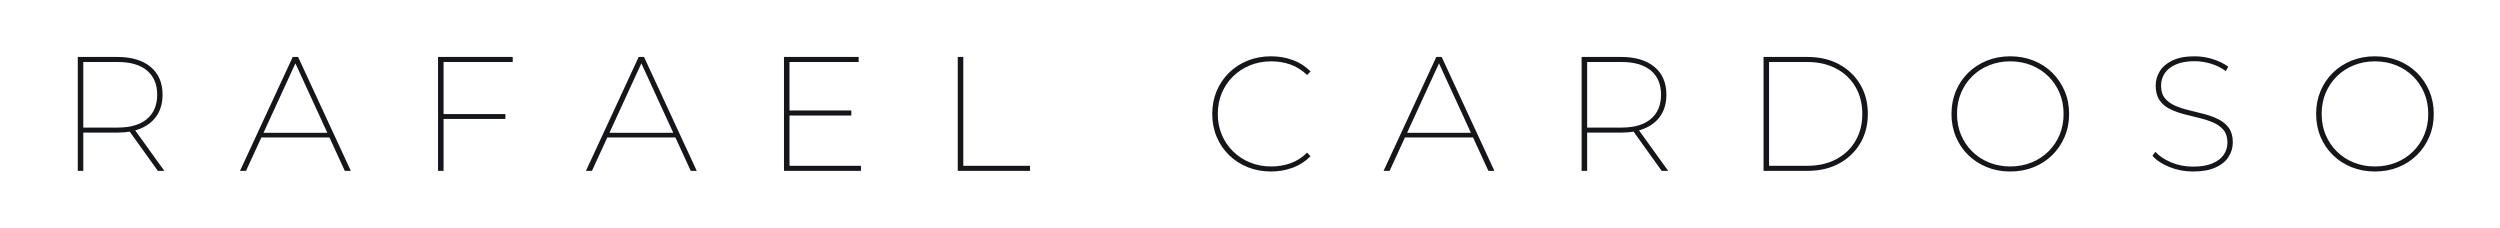
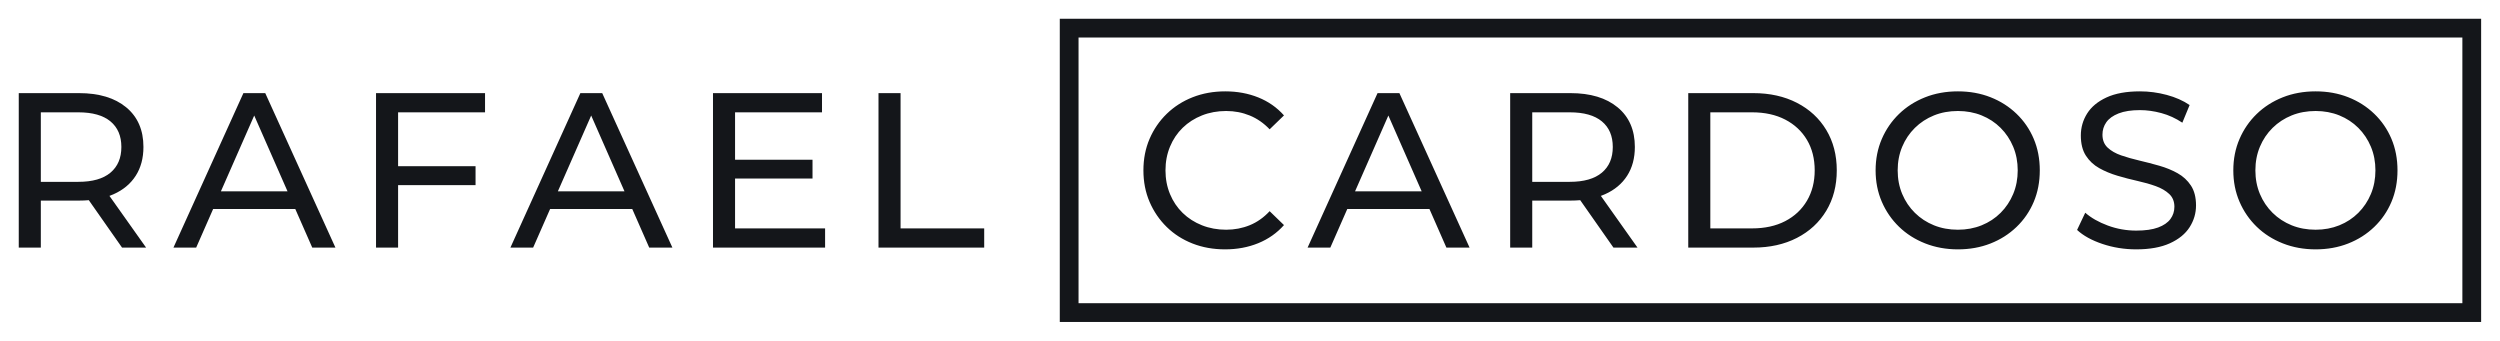
- <svg xmlns="http://www.w3.org/2000/svg" viewBox="0 0 1536.4 140.0" role="img" aria-label="Rafael Cardoso">
-   <path transform="translate(35.0 105.0)" fill="#14161a" d="M12.8 0.0V-70.0H37.1Q50.2 -70.0 57.55 -63.9Q64.9 -57.8 64.9 -46.8Q64.9 -39.5 61.6 -34.3Q58.3 -29.1 52.05 -26.3Q45.8 -23.5 37.1 -23.5H14.7L16.2 -25.1V0.0ZM62.0 0.0 43.8 -25.4H47.7L66.0 0.0ZM16.2 -25.1 14.7 -26.6H37.3Q49.1 -26.6 55.35 -31.9Q61.6 -37.2 61.6 -46.8Q61.6 -56.4 55.35 -61.65Q49.1 -66.9 37.3 -66.9H14.7L16.2 -68.5Z M112.5 0.0 144.9 -70.0H148.2L180.6 0.0H176.9L145.8 -67.7H147.3L116.2 0.0ZM123.7 -20.5 125.0 -23.4H167.8L169.1 -20.5Z M234.2 0.0V-70.0H280.1V-66.9H237.6V0.0ZM237.0 -31.9V-34.9H275.6V-31.9Z M325.1 0.0 357.5 -70.0H360.8L393.2 0.0H389.5L358.4 -67.7H359.9L328.8 0.0ZM336.3 -20.5 337.6 -23.4H380.4L381.7 -20.5Z M446.8 0.0V-70.0H492.7V-66.9H450.2V-3.1H494.1V0.0ZM449.6 -34.0V-37.1H488.2V-34.0Z M553.6 0.0V-70.0H557.0V-3.1H598.0V0.0Z M746.1 0.4Q738.4 0.4 731.8 -2.25Q725.2 -4.9 720.3 -9.7Q715.4 -14.5 712.7 -20.95Q710.0 -27.4 710.0 -35.0Q710.0 -42.6 712.7 -49.05Q715.4 -55.5 720.3 -60.3Q725.2 -65.1 731.8 -67.75Q738.4 -70.4 746.1 -70.4Q753.2 -70.4 759.5 -68.1Q765.8 -65.8 770.4 -61.1L768.3 -58.9Q763.6 -63.4 758.05 -65.35Q752.5 -67.3 746.2 -67.3Q739.2 -67.3 733.2 -64.85Q727.2 -62.4 722.75 -58.0Q718.3 -53.6 715.85 -47.75Q713.4 -41.9 713.4 -35.0Q713.4 -28.1 715.85 -22.25Q718.3 -16.4 722.75 -12Q727.2 -7.6 733.2 -5.15Q739.2 -2.7 746.2 -2.7Q752.5 -2.7 758.05 -4.65Q763.6 -6.6 768.3 -11.2L770.4 -9.0Q765.8 -4.3 759.5 -1.95Q753.2 0.4 746.1 0.4Z M815.3 0.0 847.7 -70.0H851L883.4 0.0H879.7L848.6 -67.7H850.1L819 0.0ZM826.5 -20.5 827.8 -23.4H870.6L871.9 -20.5Z M937 0.0V-70.0H961.3Q974.4 -70.0 981.75 -63.9Q989.1 -57.8 989.1 -46.8Q989.1 -39.5 985.8 -34.3Q982.5 -29.1 976.25 -26.3Q970 -23.5 961.3 -23.5H938.9L940.4 -25.1V0.0ZM986.2 0.0 968 -25.4H971.9L990.2 0.0ZM940.4 -25.1 938.9 -26.6H961.5Q973.3 -26.6 979.55 -31.9Q985.8 -37.2 985.8 -46.8Q985.8 -56.4 979.55 -61.65Q973.3 -66.9 961.5 -66.9H938.9L940.4 -68.5Z M1048.8 0.0V-70.0H1075.8Q1087.0 -70.0 1095.3 -65.45Q1103.6 -60.9 1108.25 -53.05Q1112.9 -45.2 1112.9 -35.0Q1112.9 -24.8 1108.25 -16.95Q1103.6 -9.1 1095.3 -4.55Q1087.0 0.0 1075.8 0.0ZM1052.2 -3.1H1075.6Q1085.9 -3.1 1093.55 -7.2Q1101.2 -11.3 1105.35 -18.5Q1109.5 -25.7 1109.5 -35.0Q1109.5 -44.3 1105.35 -51.5Q1101.2 -58.7 1093.55 -62.8Q1085.9 -66.9 1075.6 -66.9H1052.2Z M1200.4 0.4Q1192.7 0.4 1186.1 -2.25Q1179.5 -4.9 1174.6 -9.7Q1169.7 -14.5 1167.0 -20.95Q1164.3 -27.4 1164.3 -35.0Q1164.3 -42.6 1167.0 -49.05Q1169.7 -55.5 1174.6 -60.3Q1179.5 -65.1 1186.1 -67.75Q1192.7 -70.4 1200.4 -70.4Q1208.2 -70.4 1214.8 -67.75Q1221.4 -65.1 1226.25 -60.3Q1231.1 -55.5 1233.85 -49.05Q1236.6 -42.6 1236.6 -35.0Q1236.6 -27.4 1233.85 -20.95Q1231.1 -14.5 1226.25 -9.7Q1221.4 -4.9 1214.8 -2.25Q1208.2 0.4 1200.4 0.4ZM1200.4 -2.7Q1207.4 -2.7 1213.4 -5.1Q1219.4 -7.5 1223.85 -11.9Q1228.3 -16.3 1230.75 -22.15Q1233.2 -28.0 1233.2 -35.0Q1233.2 -42.0 1230.75 -47.85Q1228.3 -53.7 1223.85 -58.1Q1219.4 -62.5 1213.4 -64.9Q1207.4 -67.3 1200.4 -67.3Q1193.5 -67.3 1187.5 -64.9Q1181.5 -62.5 1177.05 -58.1Q1172.6 -53.7 1170.15 -47.85Q1167.7 -42.0 1167.7 -35.0Q1167.7 -28.0 1170.15 -22.15Q1172.6 -16.3 1177.05 -11.9Q1181.5 -7.5 1187.5 -5.1Q1193.5 -2.7 1200.4 -2.7Z M1312.8 0.4Q1305.1 0.4 1298.25 -2.35Q1291.4 -5.1 1287.8 -9.3L1289.6 -11.7Q1293.0 -7.9 1299.25 -5.25Q1305.5 -2.6 1312.7 -2.6Q1320.0 -2.6 1324.7 -4.6Q1329.4 -6.6 1331.65 -9.95Q1333.9 -13.3 1333.9 -17.4Q1333.9 -22.2 1331.5 -25.1Q1329.1 -28.0 1325.15 -29.7Q1321.2 -31.4 1316.55 -32.5Q1311.9 -33.6 1307.15 -34.85Q1302.4 -36.1 1298.45 -38.05Q1294.5 -40.0 1292.15 -43.45Q1289.8 -46.9 1289.8 -52.4Q1289.8 -57.1 1292.3 -61.2Q1294.8 -65.3 1300.1 -67.85Q1305.4 -70.4 1313.7 -70.4Q1319.4 -70.4 1324.95 -68.65Q1330.5 -66.9 1334.4 -64.0L1332.9 -61.3Q1328.7 -64.4 1323.6 -65.9Q1318.5 -67.4 1313.8 -67.4Q1306.8 -67.4 1302.15 -65.35Q1297.5 -63.3 1295.3 -59.9Q1293.1 -56.5 1293.1 -52.4Q1293.1 -47.5 1295.5 -44.6Q1297.9 -41.7 1301.85 -40.0Q1305.8 -38.3 1310.5 -37.2Q1315.2 -36.1 1319.9 -34.85Q1324.6 -33.6 1328.55 -31.6Q1332.5 -29.6 1334.85 -26.25Q1337.2 -22.9 1337.2 -17.5Q1337.2 -12.8 1334.65 -8.7Q1332.1 -4.6 1326.65 -2.1Q1321.2 0.4 1312.8 0.4Z M1424.5 0.4Q1416.8 0.4 1410.2 -2.25Q1403.6 -4.9 1398.7 -9.7Q1393.8 -14.5 1391.1 -20.95Q1388.4 -27.4 1388.4 -35.0Q1388.4 -42.6 1391.1 -49.05Q1393.8 -55.5 1398.7 -60.3Q1403.6 -65.1 1410.2 -67.75Q1416.8 -70.4 1424.5 -70.4Q1432.3 -70.4 1438.9 -67.75Q1445.5 -65.1 1450.35 -60.3Q1455.2 -55.5 1457.95 -49.05Q1460.7 -42.6 1460.7 -35.0Q1460.7 -27.4 1457.95 -20.95Q1455.2 -14.5 1450.35 -9.7Q1445.5 -4.9 1438.9 -2.25Q1432.3 0.4 1424.5 0.4ZM1424.5 -2.7Q1431.5 -2.7 1437.5 -5.1Q1443.5 -7.5 1447.95 -11.9Q1452.4 -16.3 1454.85 -22.15Q1457.3 -28.0 1457.3 -35.0Q1457.3 -42.0 1454.85 -47.85Q1452.4 -53.7 1447.95 -58.1Q1443.5 -62.5 1437.5 -64.9Q1431.5 -67.3 1424.5 -67.3Q1417.6 -67.3 1411.6 -64.9Q1405.6 -62.5 1401.15 -58.1Q1396.7 -53.7 1394.25 -47.85Q1391.8 -42.0 1391.8 -35.0Q1391.8 -28.0 1394.25 -22.15Q1396.7 -16.3 1401.15 -11.9Q1405.6 -7.5 1411.6 -5.1Q1417.6 -2.7 1424.5 -2.7Z" />
+ <svg xmlns="http://www.w3.org/2000/svg" viewBox="0 0 1132.9 154.4" role="img" aria-label="Rafael Cardoso">
+   <g transform="translate(8.50 112.20)" fill="#14161a" stroke="#14161a">
+     <path stroke="none" d="M0.0 0.0V-70.0H27.3Q40.9 -70.0 48.7 -63.55Q56.5 -57.1 56.5 -45.6Q56.5 -38.0 53.0 -32.55Q49.5 -27.1 43.0 -24.2Q36.5 -21.3 27.3 -21.3H5.5L10.0 -25.9V0.0ZM46.8 0.0 29.0 -25.4H39.7L57.7 0.0ZM10.0 -24.9 5.5 -29.8H27.0Q36.6 -29.8 41.55 -33.95Q46.5 -38.1 46.5 -45.6Q46.5 -53.1 41.55 -57.2Q36.6 -61.3 27.0 -61.3H5.5L10.0 -66.3Z M70.1 0.0 101.8 -70.0H111.7L143.5 0.0H133.0L104.7 -64.4H108.7L80.4 0.0ZM83.6 -17.5 86.3 -25.5H125.7L128.6 -17.5Z M161.9 0.0V-70.0H211.3V-61.3H171.9V0.0ZM170.9 -28.3V-36.9H207.0V-28.3Z M222.8 0.0 254.5 -70.0H264.4L296.2 0.0H285.7L257.4 -64.4H261.4L233.1 0.0ZM236.3 -17.5 239.0 -25.5H278.4L281.3 -17.5Z M314.6 0.0V-70.0H364.0V-61.3H324.6V-8.7H365.4V0.0ZM323.7 -31.3V-39.8H359.7V-31.3Z M389.6 0.0V-70.0H399.6V-8.7H437.5V0.0Z" />
+     <path stroke="none" d="M546.65 0.8Q538.65 0.8 531.9 -1.85Q525.15 -4.5 520.2 -9.35Q515.25 -14.2 512.45 -20.7Q509.65 -27.2 509.65 -35.0Q509.65 -42.8 512.45 -49.3Q515.25 -55.8 520.25 -60.65Q525.25 -65.5 532.0 -68.15Q538.75 -70.8 546.75 -70.8Q554.85 -70.8 561.7 -68.05Q568.55 -65.3 573.35 -59.9L566.85 -53.6Q562.85 -57.8 557.85 -59.85Q552.85 -61.9 547.15 -61.9Q541.25 -61.9 536.2 -59.9Q531.15 -57.9 527.45 -54.3Q523.75 -50.7 521.7 -45.75Q519.65 -40.8 519.65 -35.0Q519.65 -29.2 521.7 -24.25Q523.75 -19.3 527.45 -15.7Q531.15 -12.1 536.2 -10.1Q541.25 -8.1 547.15 -8.1Q552.85 -8.1 557.85 -10.15Q562.85 -12.2 566.85 -16.5L573.35 -10.2Q568.55 -4.8 561.7 -2Q554.85 0.8 546.65 0.8Z M584.05 0.0 615.75 -70.0H625.65L657.45 0.0H646.95L618.65 -64.4H622.65L594.35 0.0ZM597.55 -17.5 600.25 -25.5H639.65L642.55 -17.5Z M675.85 0.0V-70.0H703.15Q716.75 -70.0 724.55 -63.55Q732.35 -57.1 732.35 -45.6Q732.35 -38.0 728.85 -32.55Q725.35 -27.1 718.85 -24.2Q712.35 -21.3 703.15 -21.3H681.35L685.85 -25.9V0.0ZM722.65 0.0 704.85 -25.4H715.55L733.55 0.0ZM685.85 -24.9 681.35 -29.8H702.85Q712.45 -29.8 717.4 -33.95Q722.35 -38.1 722.35 -45.6Q722.35 -53.1 717.4 -57.2Q712.45 -61.3 702.85 -61.3H681.35L685.85 -66.3Z M756.55 0.0V-70.0H786.05Q797.25 -70.0 805.8 -65.6Q814.35 -61.2 819.1 -53.3Q823.85 -45.4 823.85 -35.0Q823.85 -24.6 819.1 -16.7Q814.35 -8.8 805.8 -4.4Q797.25 0.0 786.05 0.0ZM766.55 -8.7H785.45Q794.15 -8.7 800.5 -12.0Q806.85 -15.3 810.35 -21.25Q813.85 -27.2 813.85 -35.0Q813.85 -42.9 810.35 -48.8Q806.85 -54.7 800.5 -58.0Q794.15 -61.3 785.45 -61.3H766.55Z M878.75 0.8Q870.75 0.8 863.9 -1.9Q857.05 -4.6 852.05 -9.45Q847.05 -14.3 844.25 -20.8Q841.45 -27.3 841.45 -35.0Q841.45 -42.7 844.25 -49.2Q847.05 -55.7 852.05 -60.55Q857.05 -65.4 863.85 -68.1Q870.65 -70.8 878.75 -70.8Q886.75 -70.8 893.5 -68.15Q900.25 -65.5 905.3 -60.65Q910.35 -55.8 913.1 -49.3Q915.85 -42.8 915.85 -35.0Q915.85 -27.2 913.1 -20.7Q910.35 -14.2 905.3 -9.35Q900.25 -4.5 893.5 -1.85Q886.75 0.8 878.75 0.8ZM878.75 -8.1Q884.55 -8.1 889.5 -10.1Q894.45 -12.1 898.1 -15.75Q901.75 -19.4 903.8 -24.3Q905.85 -29.2 905.85 -35.0Q905.85 -40.8 903.8 -45.7Q901.75 -50.6 898.1 -54.25Q894.45 -57.9 889.5 -59.9Q884.55 -61.9 878.75 -61.9Q872.85 -61.9 867.9 -59.9Q862.95 -57.9 859.25 -54.25Q855.55 -50.6 853.5 -45.7Q851.45 -40.8 851.45 -35.0Q851.45 -29.2 853.5 -24.3Q855.55 -19.4 859.25 -15.75Q862.95 -12.1 867.9 -10.1Q872.85 -8.1 878.75 -8.1Z M959.55 0.8Q951.55 0.8 944.25 -1.65Q936.95 -4.1 932.75 -8.0L936.45 -15.8Q940.45 -12.3 946.65 -10.0Q952.85 -7.7 959.55 -7.7Q965.65 -7.7 969.45 -9.1Q973.25 -10.5 975.05 -12.95Q976.85 -15.4 976.85 -18.5Q976.85 -22.1 974.5 -24.3Q972.15 -26.5 968.4 -27.85Q964.65 -29.2 960.15 -30.2Q955.65 -31.2 951.1 -32.55Q946.55 -33.9 942.8 -36.0Q939.05 -38.1 936.75 -41.65Q934.45 -45.2 934.45 -50.8Q934.45 -56.2 937.3 -60.75Q940.15 -65.3 946.1 -68.05Q952.05 -70.8 961.25 -70.8Q967.35 -70.8 973.35 -69.2Q979.35 -67.6 983.75 -64.6L980.45 -56.6Q975.95 -59.6 970.95 -60.95Q965.95 -62.3 961.25 -62.3Q955.35 -62.3 951.55 -60.8Q947.75 -59.3 946 -56.8Q944.25 -54.3 944.25 -51.2Q944.25 -47.5 946.6 -45.3Q948.95 -43.1 952.7 -41.8Q956.45 -40.5 960.95 -39.45Q965.45 -38.4 970.0 -37.1Q974.55 -35.8 978.3 -33.7Q982.05 -31.6 984.35 -28.1Q986.65 -24.6 986.65 -19.1Q986.65 -13.8 983.75 -9.25Q980.85 -4.7 974.8 -1.95Q968.75 0.8 959.55 0.8Z M1040.85 0.8Q1032.85 0.8 1026.0 -1.9Q1019.15 -4.6 1014.15 -9.45Q1009.15 -14.3 1006.35 -20.8Q1003.55 -27.3 1003.55 -35.0Q1003.55 -42.7 1006.35 -49.2Q1009.15 -55.7 1014.15 -60.55Q1019.15 -65.4 1025.95 -68.1Q1032.75 -70.8 1040.85 -70.8Q1048.85 -70.8 1055.6 -68.15Q1062.35 -65.5 1067.4 -60.65Q1072.45 -55.8 1075.2 -49.3Q1077.95 -42.8 1077.95 -35.0Q1077.95 -27.2 1075.2 -20.7Q1072.45 -14.2 1067.4 -9.35Q1062.35 -4.5 1055.6 -1.85Q1048.85 0.8 1040.85 0.8ZM1040.85 -8.1Q1046.65 -8.1 1051.6 -10.1Q1056.55 -12.1 1060.2 -15.75Q1063.85 -19.4 1065.9 -24.3Q1067.95 -29.2 1067.95 -35.0Q1067.95 -40.8 1065.9 -45.7Q1063.85 -50.6 1060.2 -54.25Q1056.55 -57.9 1051.6 -59.9Q1046.65 -61.9 1040.85 -61.9Q1034.95 -61.9 1030.0 -59.9Q1025.05 -57.9 1021.35 -54.25Q1017.65 -50.6 1015.6 -45.7Q1013.55 -40.8 1013.55 -35.0Q1013.55 -29.2 1015.6 -24.3Q1017.65 -19.4 1021.35 -15.75Q1025.05 -12.1 1030.0 -10.1Q1034.95 -8.1 1040.85 -8.1Z" />
+     <rect x="476.00" y="-99.45" width="635.60" height="128.90" fill="none" stroke-width="8.50" />
+   </g>
</svg>
